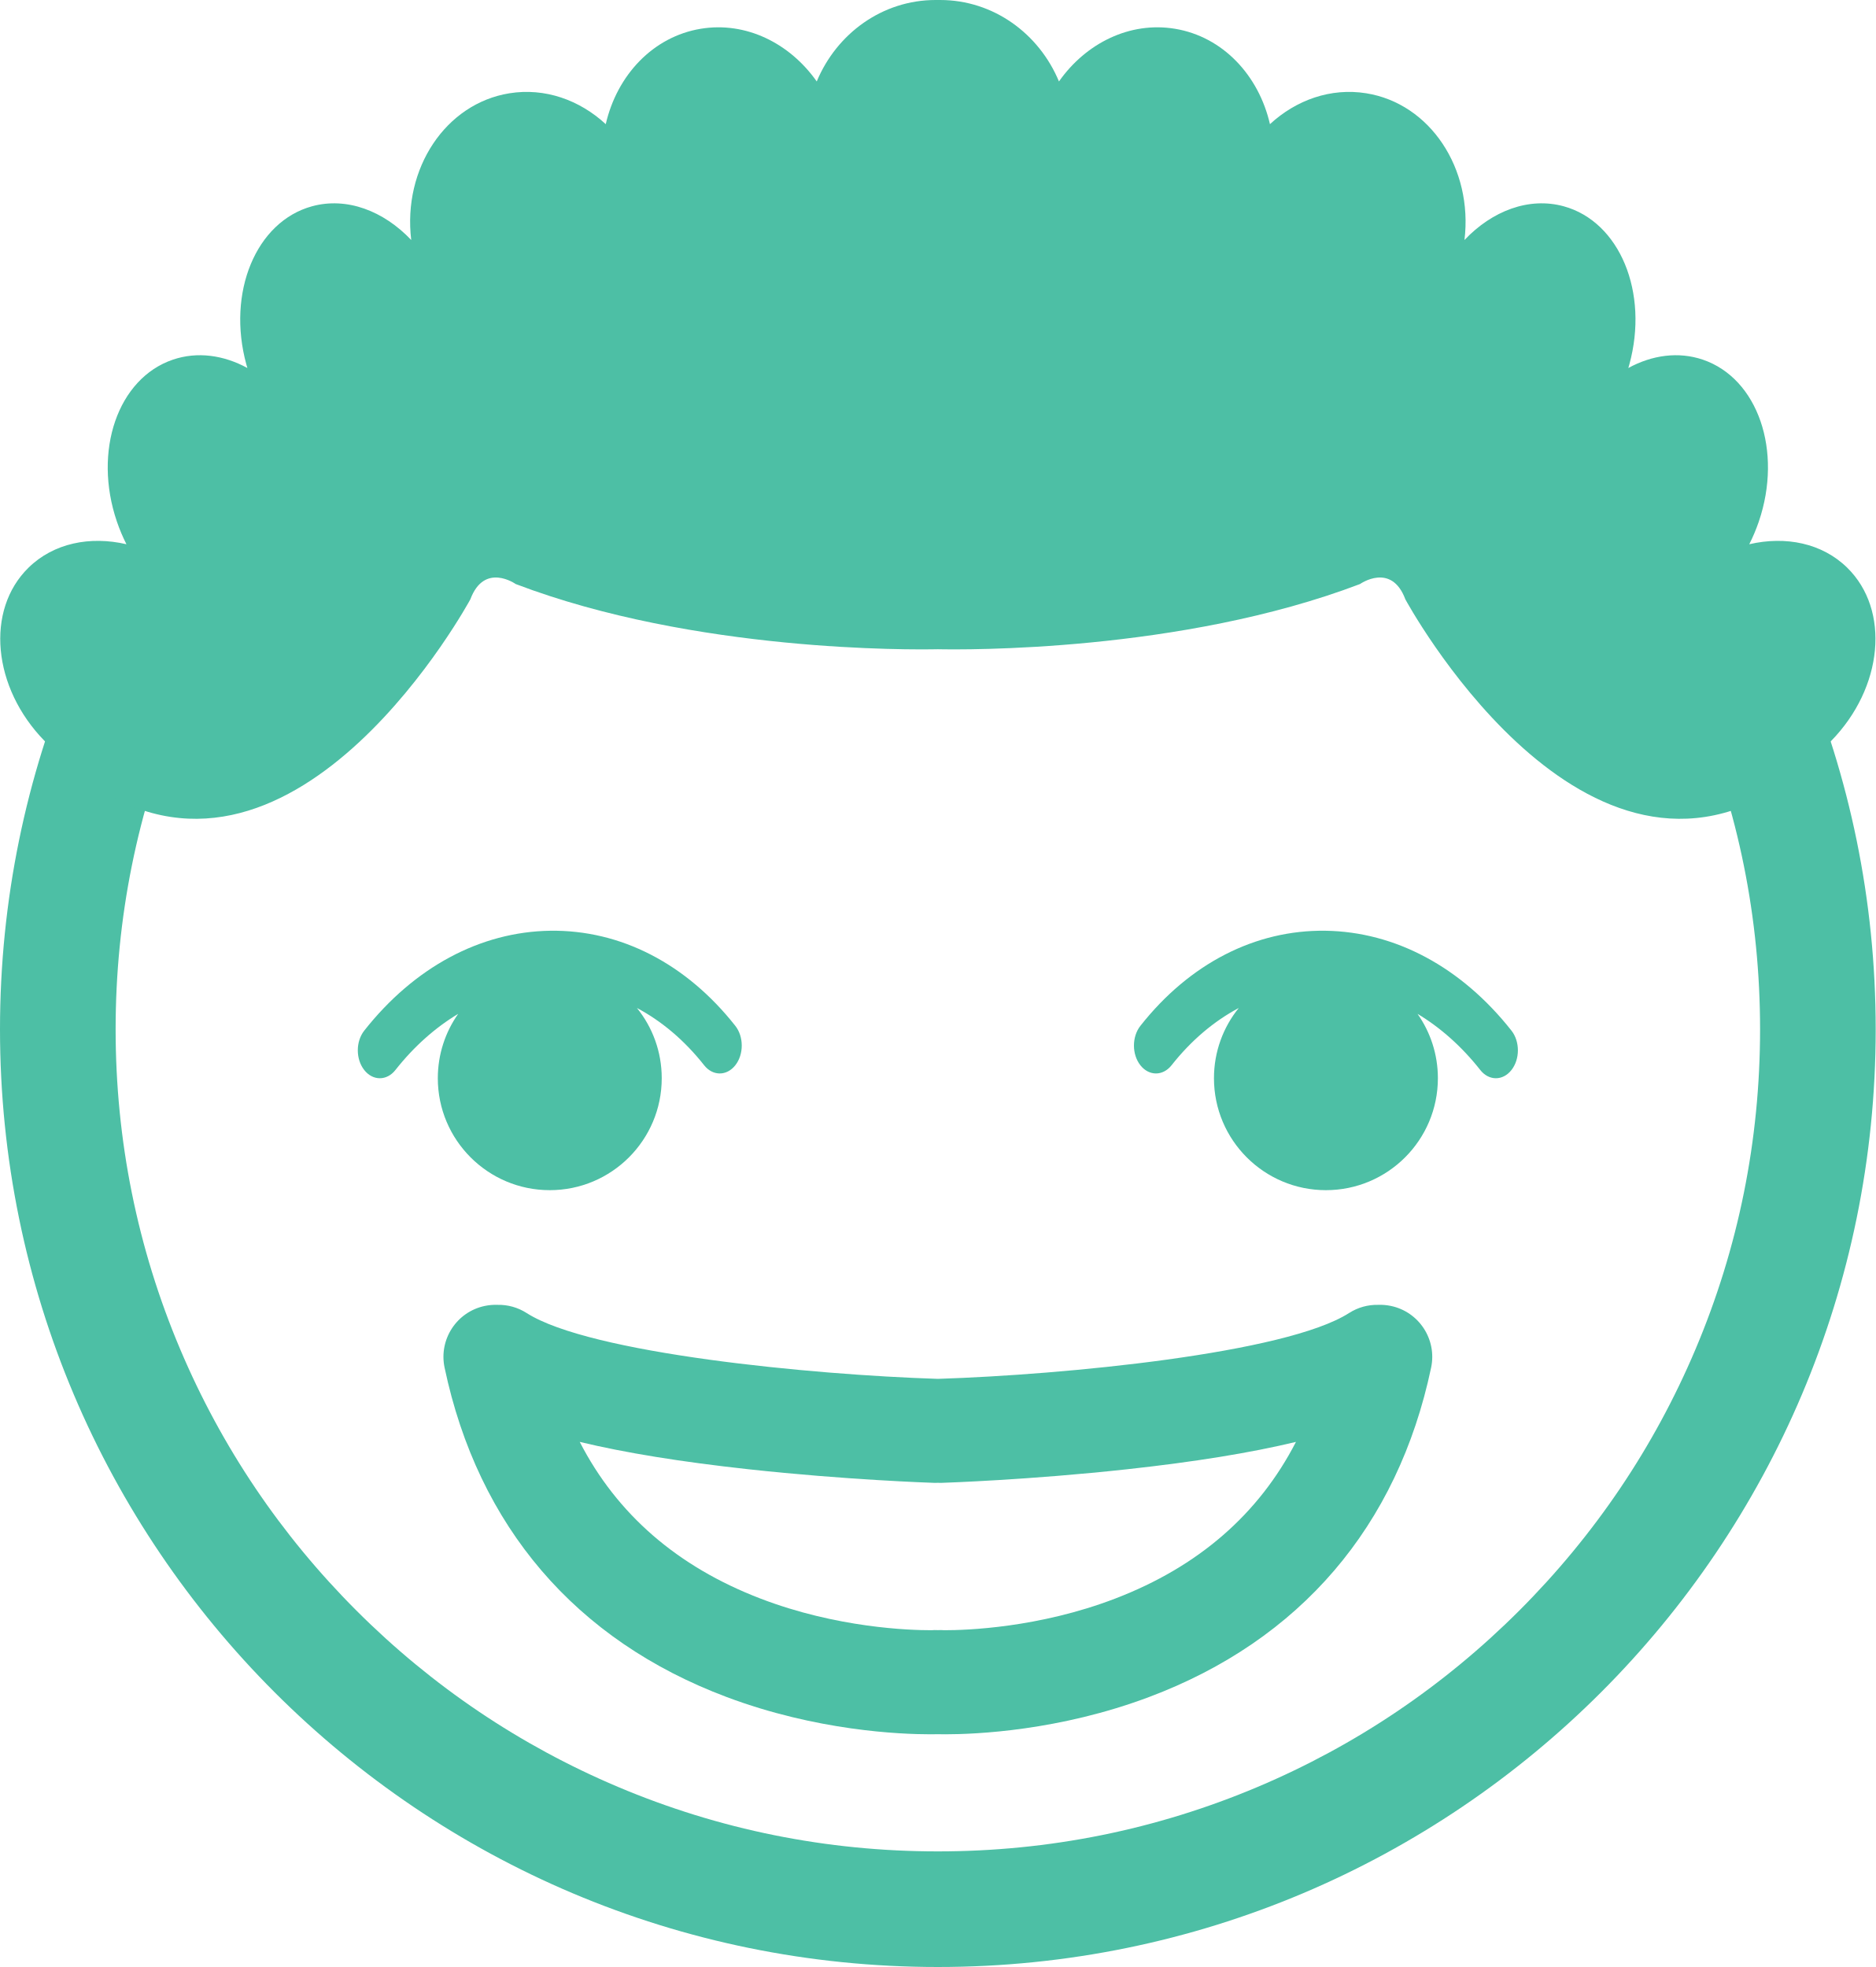
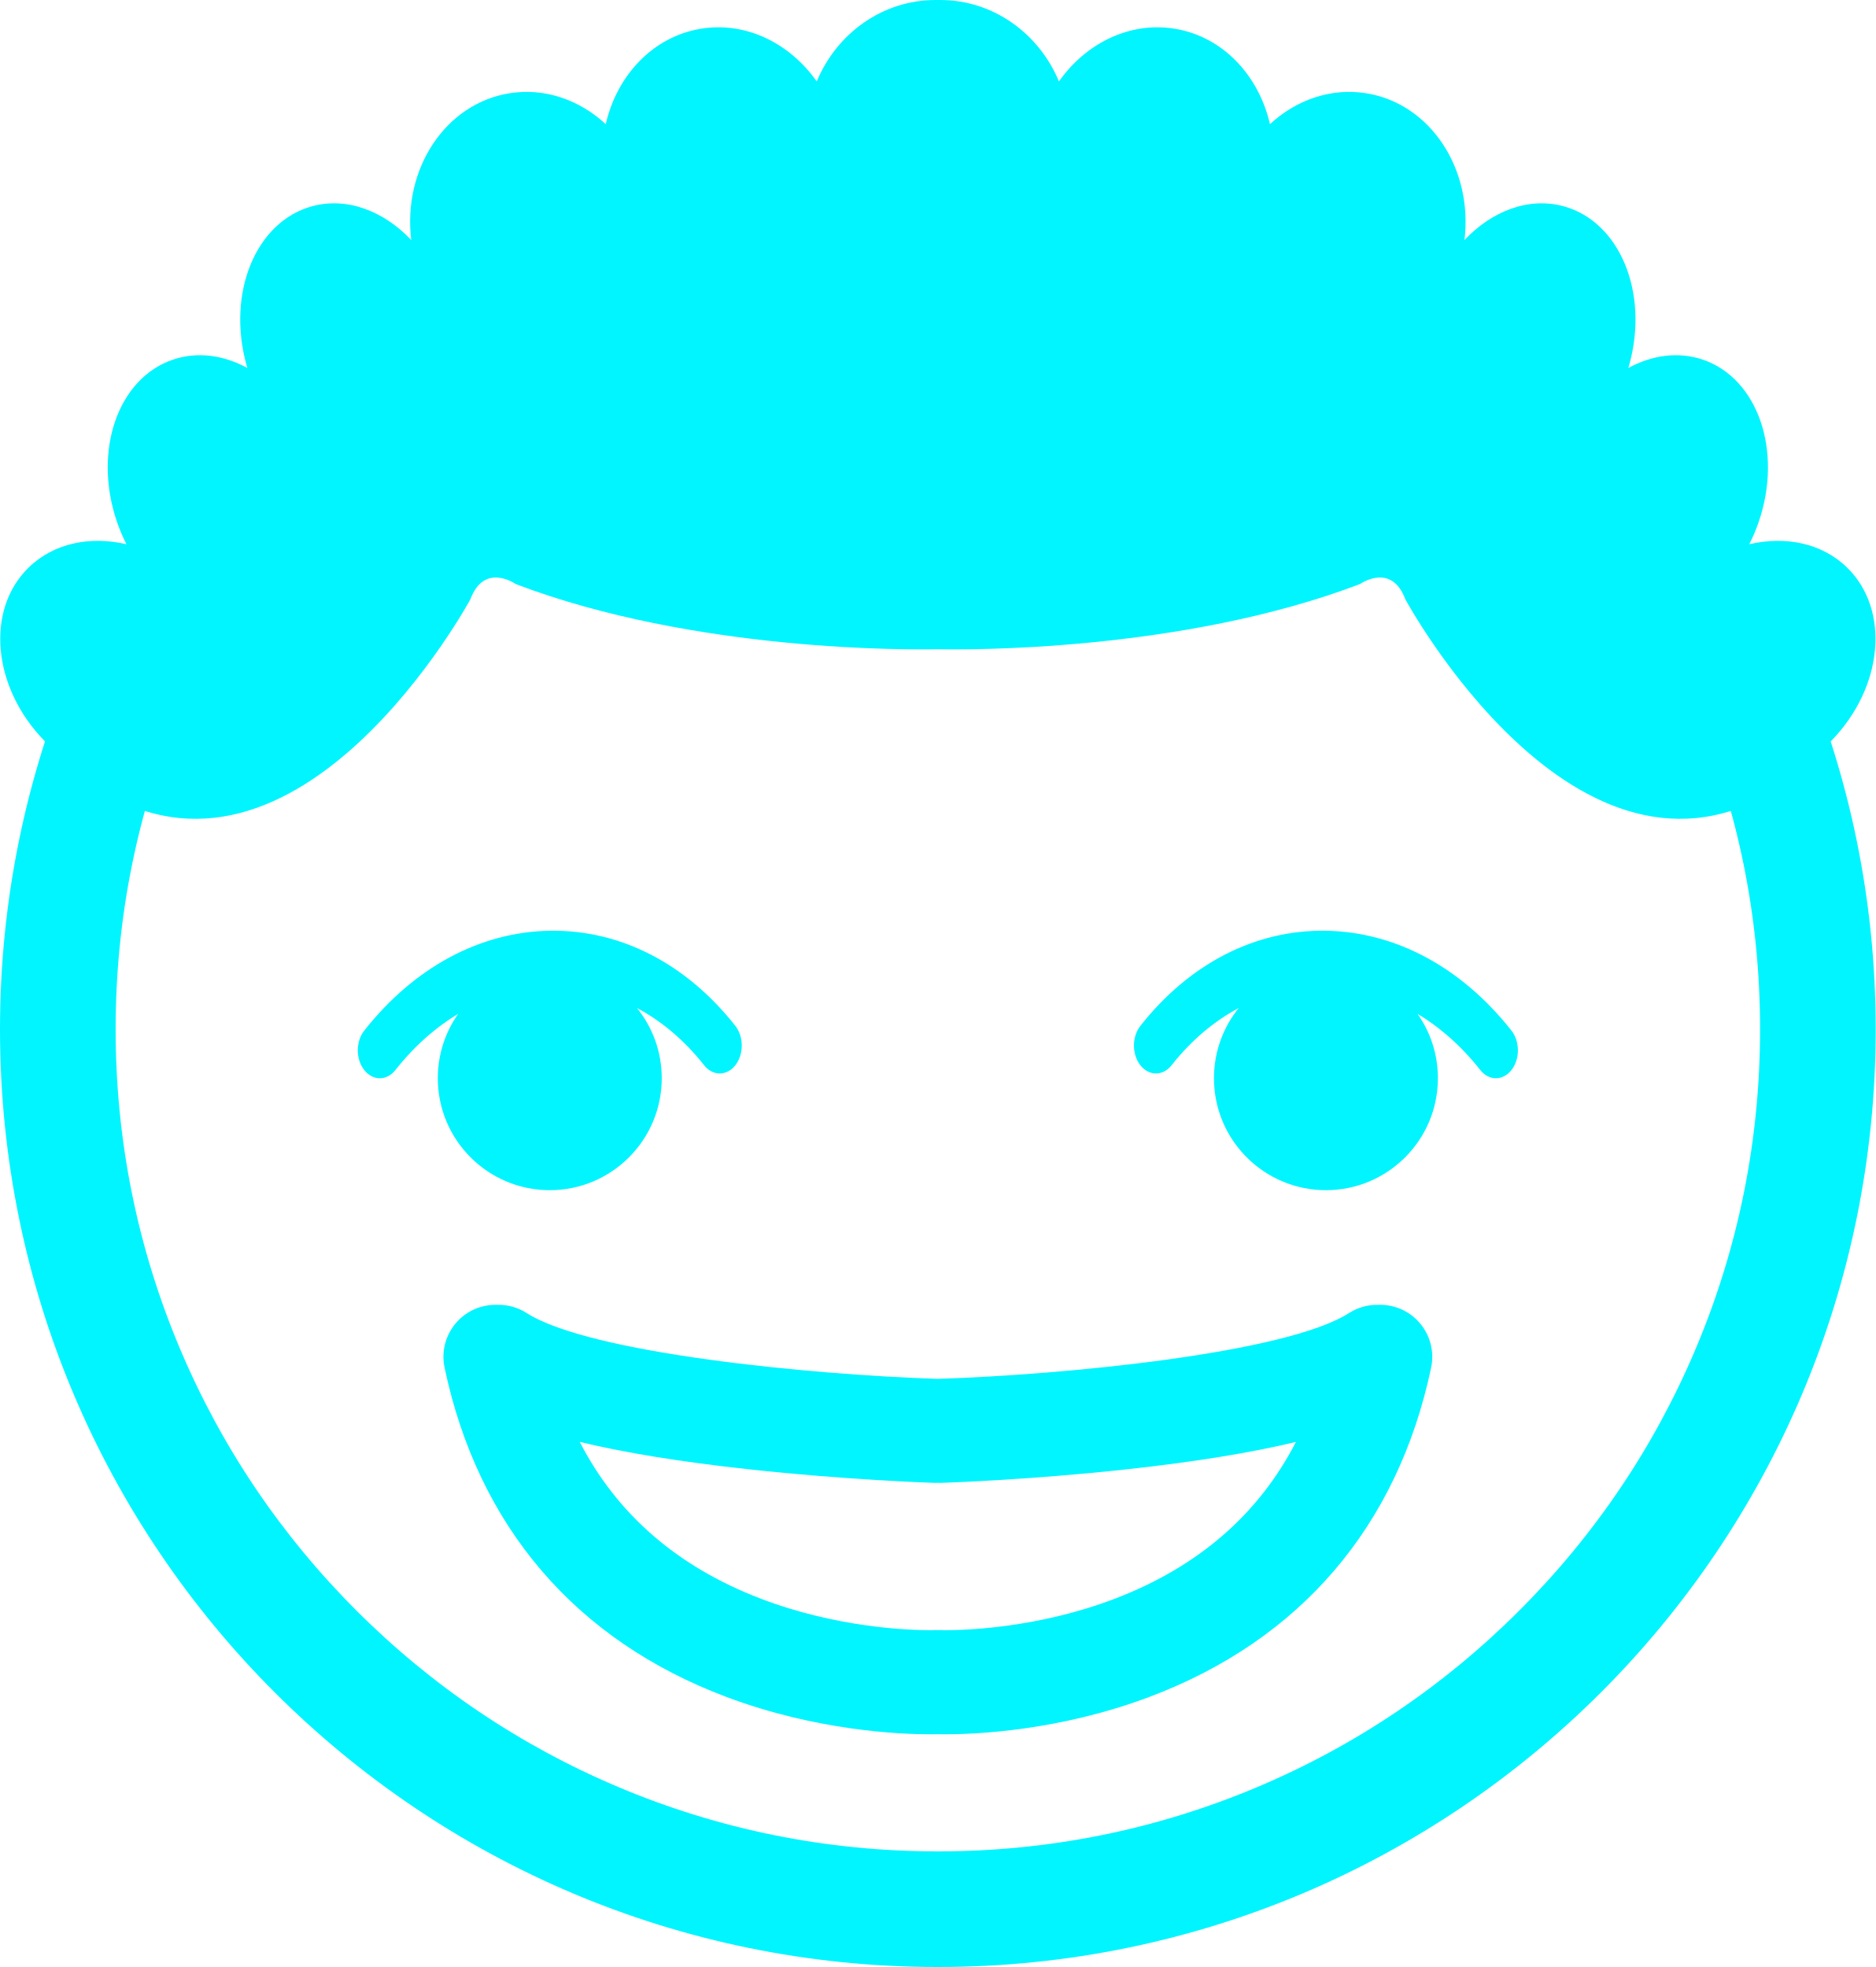
- <svg xmlns="http://www.w3.org/2000/svg" version="1.1" id="Layer_1" x="0px" y="0px" width="811.111px" height="850.716px" viewBox="0 0 811.111 850.716" enable-background="new 0 0 811.111 850.716" xml:space="preserve">
-   <path id="_x3C_Path_x3E__1_" fill="#4DBFA5" d="M601.485,564.811c-1.85-0.391-3.689-0.54-5.489-0.471h-0.141  c-4.27-0.08-8.609,1.061-12.479,3.54c-27.28,17.48-123.4,26.73-177.58,28.46c-0.08,0-0.16,0.011-0.24,0.011s-0.16-0.011-0.24-0.011  c-54.18-1.729-150.3-10.979-177.58-28.46c-3.87-2.479-8.21-3.62-12.48-3.54h-0.14c-1.8-0.069-3.64,0.08-5.49,0.471  c-12.16,2.56-19.94,14.5-17.38,26.659c14.48,68.69,56.67,117.971,122.02,142.5c38.83,14.58,74.79,16.101,88.09,16.101  c1.28,0,2.36-0.01,3.2-0.04c0.84,0.03,1.92,0.04,3.2,0.04c13.29,0,49.26-1.521,88.09-16.101c65.34-24.529,107.54-73.81,122.02-142.5  C621.426,579.311,613.646,567.37,601.485,564.811z M482.346,691.34c-33.23,12.761-64.73,13.74-74.02,13.721  c-0.9-0.08-1.82-0.091-2.75-0.04h-0.04c-0.93-0.051-1.85-0.04-2.76,0.04c-9.3,0.02-40.8-0.96-74.01-13.721  c-35.87-13.779-62-36.479-78.07-67.729c19.63,4.729,43.86,8.649,72.95,11.83c42.3,4.63,78.7,5.83,80.23,5.88  c0.25,0,0.49,0.01,0.73,0.01c0.32,0,0.63-0.01,0.95-0.03c0.32,0.021,0.63,0.03,0.95,0.03c0.24,0,0.48-0.01,0.73-0.01  c1.529-0.05,37.93-1.25,80.22-5.88c29.1-3.181,53.33-7.101,72.96-11.83C544.346,654.86,518.216,677.561,482.346,691.34z" />
+ <svg xmlns="http://www.w3.org/2000/svg" version="1.1" id="Layer_1" x="0px" y="0px" width="811.111px" height="850.715px" viewBox="0 0 811.111 850.715" enable-background="new 0 0 811.111 850.715" xml:space="preserve">
+   <path id="_x3C_Path_x3E__1_" fill="#00F5FF" d="M601.485,564.811c-1.851-0.391-3.689-0.541-5.489-0.471h-0.141  c-4.271-0.08-8.609,1.061-12.479,3.539c-27.28,17.48-123.4,26.73-177.58,28.461c-0.08,0-0.16,0.01-0.24,0.01s-0.16-0.01-0.239-0.01  c-54.181-1.729-150.3-10.979-177.581-28.461c-3.87-2.479-8.21-3.619-12.48-3.539h-0.14c-1.8-0.07-3.64,0.08-5.49,0.471  c-12.16,2.561-19.94,14.5-17.38,26.658c14.48,68.691,56.67,117.973,122.02,142.5c38.83,14.58,74.79,16.102,88.09,16.102  c1.28,0,2.36-0.01,3.2-0.039c0.84,0.029,1.92,0.039,3.2,0.039c13.29,0,49.26-1.521,88.09-16.102  c65.34-24.527,107.54-73.809,122.021-142.5C621.426,579.311,613.646,567.37,601.485,564.811z M482.346,691.34  c-33.229,12.76-64.729,13.74-74.02,13.721c-0.9-0.08-1.82-0.092-2.75-0.039h-0.04c-0.93-0.053-1.851-0.041-2.76,0.039  c-9.301,0.02-40.801-0.961-74.011-13.721c-35.87-13.779-62-36.479-78.07-67.729c19.63,4.729,43.86,8.648,72.951,11.83  c42.3,4.629,78.699,5.83,80.229,5.879c0.25,0,0.49,0.01,0.73,0.01c0.319,0,0.63-0.01,0.949-0.029c0.32,0.021,0.63,0.029,0.95,0.029  c0.24,0,0.48-0.01,0.73-0.01c1.528-0.049,37.93-1.25,80.22-5.879c29.1-3.182,53.33-7.102,72.96-11.83  C544.346,654.86,518.216,677.561,482.346,691.34z" />
  <g>
-     <path fill="#4DBFA5" d="M317.966,443.66c3.72,4.72,3.72,12.36,0,17.07c-3.721,4.71-9.74,4.71-13.46,0   c-8.58-10.88-18.471-19.14-29.07-24.78c6.71,8.31,10.72,18.87,10.72,30.37c0,26.74-21.68,48.42-48.42,48.42   c-26.729,0-48.41-21.68-48.41-48.42c0-10.351,3.261-19.96,8.8-27.83c-9.81,5.89-19.02,13.99-27.149,24.3   c-1.86,2.36-4.3,3.54-6.73,3.54c-2.439,0-4.87-1.18-6.729-3.54c-3.72-4.71-3.72-12.35,0-17.06c21.63-27.43,50.21-42.76,80.46-43.19   C268.306,402.13,296.716,416.72,317.966,443.66z" />
-     <path fill="#4DBFA5" d="M653.596,462.79c-1.86,2.36-4.29,3.54-6.73,3.54c-2.43,0-4.869-1.18-6.729-3.54   c-8.13-10.31-17.34-18.41-27.15-24.3c5.54,7.87,8.801,17.479,8.801,27.83c0,26.74-21.681,48.42-48.421,48.42   c-26.729,0-48.409-21.68-48.409-48.42c0-11.5,4.01-22.06,10.72-30.37c-10.6,5.64-20.49,13.9-29.07,24.78   c-3.72,4.71-9.75,4.71-13.46,0c-3.72-4.71-3.72-12.351,0-17.07c21.25-26.94,49.66-41.53,79.99-41.12   c30.25,0.43,58.83,15.76,80.46,43.19C657.315,450.44,657.315,458.08,653.596,462.79z" />
+     <path fill="#00F5FF" d="M317.966,443.661c3.72,4.719,3.72,12.359,0,17.07c-3.721,4.709-9.74,4.709-13.46,0   c-8.58-10.881-18.471-19.141-29.07-24.781c6.71,8.311,10.72,18.871,10.72,30.371c0,26.738-21.68,48.42-48.42,48.42   c-26.729,0-48.41-21.682-48.41-48.42c0-10.352,3.261-19.961,8.8-27.83c-9.81,5.889-19.02,13.99-27.149,24.299   c-1.86,2.361-4.3,3.541-6.73,3.541c-2.439,0-4.87-1.18-6.729-3.541c-3.72-4.709-3.72-12.35,0-17.059   c21.63-27.431,50.21-42.761,80.46-43.191C268.306,402.13,296.716,416.72,317.966,443.661z" />
+     <path fill="#00F5FF" d="M653.596,462.79c-1.859,2.361-4.29,3.541-6.729,3.541c-2.431,0-4.869-1.18-6.729-3.541   c-8.13-10.309-17.34-18.41-27.149-24.299c5.54,7.869,8.801,17.479,8.801,27.83c0,26.738-21.681,48.42-48.421,48.42   c-26.729,0-48.409-21.682-48.409-48.42c0-11.5,4.01-22.061,10.72-30.371c-10.6,5.641-20.49,13.9-29.069,24.781   c-3.721,4.709-9.75,4.709-13.46,0c-3.721-4.711-3.721-12.352,0-17.07c21.25-26.94,49.659-41.531,79.989-41.121   c30.25,0.43,58.83,15.76,80.46,43.191C657.315,450.44,657.315,458.081,653.596,462.79z" />
  </g>
-   <path id="_x3C_Path_x3E_" fill="#4DBFA5" d="M405.556,89.604c48.021,0,94.581,9.394,138.383,27.921  c42.334,17.905,80.363,43.549,113.033,76.219c32.67,32.67,58.313,70.7,76.219,113.033c18.527,43.803,27.921,90.361,27.921,138.383  c0,48.021-9.394,94.581-27.921,138.383c-17.905,42.334-43.549,80.363-76.219,113.033s-70.699,58.313-113.033,76.219  c-43.802,18.527-90.361,27.921-138.383,27.921c-48.022,0-94.581-9.394-138.383-27.921c-42.333-17.905-80.363-43.549-113.033-76.219  c-32.669-32.67-58.313-70.699-76.219-113.033C59.394,539.741,50,493.182,50,445.16c0-48.022,9.394-94.581,27.921-138.383  c17.905-42.333,43.549-80.363,76.219-113.033c32.67-32.669,70.7-58.313,113.033-76.219  C310.975,98.999,357.534,89.604,405.556,89.604 M405.556,39.604C181.573,39.604,0,221.178,0,445.16s181.573,405.556,405.556,405.556  S811.111,669.143,811.111,445.16S629.538,39.604,405.556,39.604L405.556,39.604z" />
-   <path fill="#4DBFA5" d="M791.788,320.51c-3.75,3.83-7.801,7.13-12.03,9.89c-2.19,3.86-5.561,7.31-10.24,10.31  c-87.5,56.04-161.8-81.51-161.8-81.51c-6.05-16.21-19.601-6.61-19.601-6.61c-77.52,29.53-171.68,28.43-182.56,28.2  c-10.88,0.23-105.04,1.33-182.56-28.2c0,0-13.55-9.6-19.6,6.61c0,0-74.3,137.55-161.8,81.51c-4.68-3-8.05-6.45-10.24-10.31  c-4.23-2.76-8.28-6.06-12.03-9.89c-22.6-23.09-25.72-56.67-6.98-75.01c10.83-10.6,26.59-13.78,42.33-10.12  c-1.57-3.09-2.95-6.35-4.12-9.77c-10.43-30.58,0.39-61.94,24.17-70.05c10.59-3.61,21.97-2,32.25,3.6c-0.15-0.49-0.29-0.98-0.43-1.48  c-8.56-31.16,4.14-61.81,28.36-68.46c15.02-4.12,30.94,1.94,42.92,14.58c-3.74-30.92,14.87-59.03,42.48-63.46  c15.34-2.46,30.31,2.89,41.64,13.36c4.85-21.15,20.41-37.85,41.09-41.26c19.5-3.22,38.48,6.21,50.15,22.79  C361.797,14.5,381.567,0,404.577,0c0.33,0,0.65,0,0.98,0.01c0.33-0.01,0.65-0.01,0.98-0.01c23.011,0,42.78,14.5,51.391,35.23  c11.66-16.58,30.64-26.01,50.15-22.79c20.68,3.41,36.239,20.11,41.09,41.26c11.33-10.47,26.3-15.82,41.64-13.36  c27.61,4.43,46.22,32.54,42.48,63.46c11.979-12.64,27.899-18.7,42.92-14.58c24.22,6.65,36.92,37.3,28.359,68.46  c-0.14,0.5-0.279,0.99-0.43,1.48c10.28-5.6,21.66-7.21,32.25-3.6c23.78,8.11,34.6,39.47,24.17,70.05c-1.17,3.42-2.55,6.68-4.12,9.77  c15.74-3.66,31.5-0.48,42.33,10.12C817.508,263.84,814.378,297.42,791.788,320.51z" />
+   <path id="_x3C_Path_x3E_" fill="#00F5FF" d="M405.556,89.604c48.021,0,94.581,9.394,138.384,27.921  c42.334,17.905,80.362,43.549,113.032,76.219s58.313,70.7,76.22,113.033c18.526,43.803,27.921,90.361,27.921,138.384  c0,48.02-9.395,94.58-27.921,138.383c-17.905,42.334-43.55,80.363-76.22,113.033s-70.698,58.313-113.032,76.219  c-43.803,18.527-90.361,27.92-138.384,27.92c-48.021,0-94.581-9.393-138.383-27.92c-42.333-17.906-80.363-43.549-113.033-76.219  c-32.669-32.67-58.313-70.699-76.219-113.033C59.394,539.741,50,493.182,50,445.161c0-48.022,9.394-94.582,27.921-138.384  c17.905-42.333,43.549-80.363,76.219-113.033c32.67-32.669,70.7-58.313,113.033-76.219  C310.975,98.999,357.534,89.604,405.556,89.604 M405.556,39.604C181.573,39.604,0,221.178,0,445.161  c0,223.98,181.573,405.555,405.556,405.555c223.983,0,405.556-181.572,405.556-405.555  C811.111,221.177,629.538,39.604,405.556,39.604L405.556,39.604z" />
+   <path fill="#00F5FF" d="M791.788,320.51c-3.75,3.83-7.801,7.13-12.03,9.89c-2.189,3.86-5.561,7.31-10.24,10.31  c-87.5,56.04-161.8-81.51-161.8-81.51c-6.05-16.21-19.601-6.61-19.601-6.61c-77.521,29.53-171.68,28.43-182.561,28.2  c-10.88,0.23-105.04,1.33-182.56-28.2c0,0-13.55-9.6-19.6,6.61c0,0-74.3,137.55-161.8,81.51c-4.68-3-8.05-6.45-10.24-10.31  c-4.23-2.76-8.28-6.06-12.03-9.89c-22.6-23.09-25.72-56.67-6.98-75.01c10.83-10.6,26.59-13.78,42.33-10.12  c-1.57-3.09-2.95-6.35-4.12-9.77c-10.43-30.58,0.39-61.94,24.17-70.05c10.59-3.61,21.97-2,32.25,3.6c-0.15-0.49-0.29-0.98-0.43-1.48  c-8.56-31.16,4.14-61.81,28.36-68.46c15.02-4.12,30.94,1.94,42.92,14.58c-3.74-30.92,14.87-59.03,42.48-63.46  c15.34-2.46,30.31,2.89,41.64,13.36c4.85-21.15,20.41-37.85,41.09-41.26c19.5-3.22,38.479,6.21,50.15,22.79  C361.797,14.5,381.567,0,404.577,0c0.33,0,0.649,0,0.979,0.01c0.33-0.01,0.65-0.01,0.98-0.01c23.011,0,42.78,14.5,51.391,35.23  c11.66-16.58,30.641-26.01,50.15-22.79c20.68,3.41,36.239,20.11,41.09,41.26c11.33-10.47,26.3-15.82,41.64-13.36  c27.61,4.43,46.221,32.54,42.48,63.46c11.979-12.64,27.899-18.7,42.92-14.58c24.22,6.65,36.92,37.3,28.359,68.46  c-0.141,0.5-0.279,0.99-0.431,1.48c10.28-5.6,21.66-7.21,32.25-3.6c23.78,8.11,34.601,39.47,24.17,70.05  c-1.17,3.42-2.55,6.68-4.119,9.77c15.739-3.66,31.5-0.48,42.329,10.12C817.508,263.84,814.378,297.42,791.788,320.51z" />
</svg>
